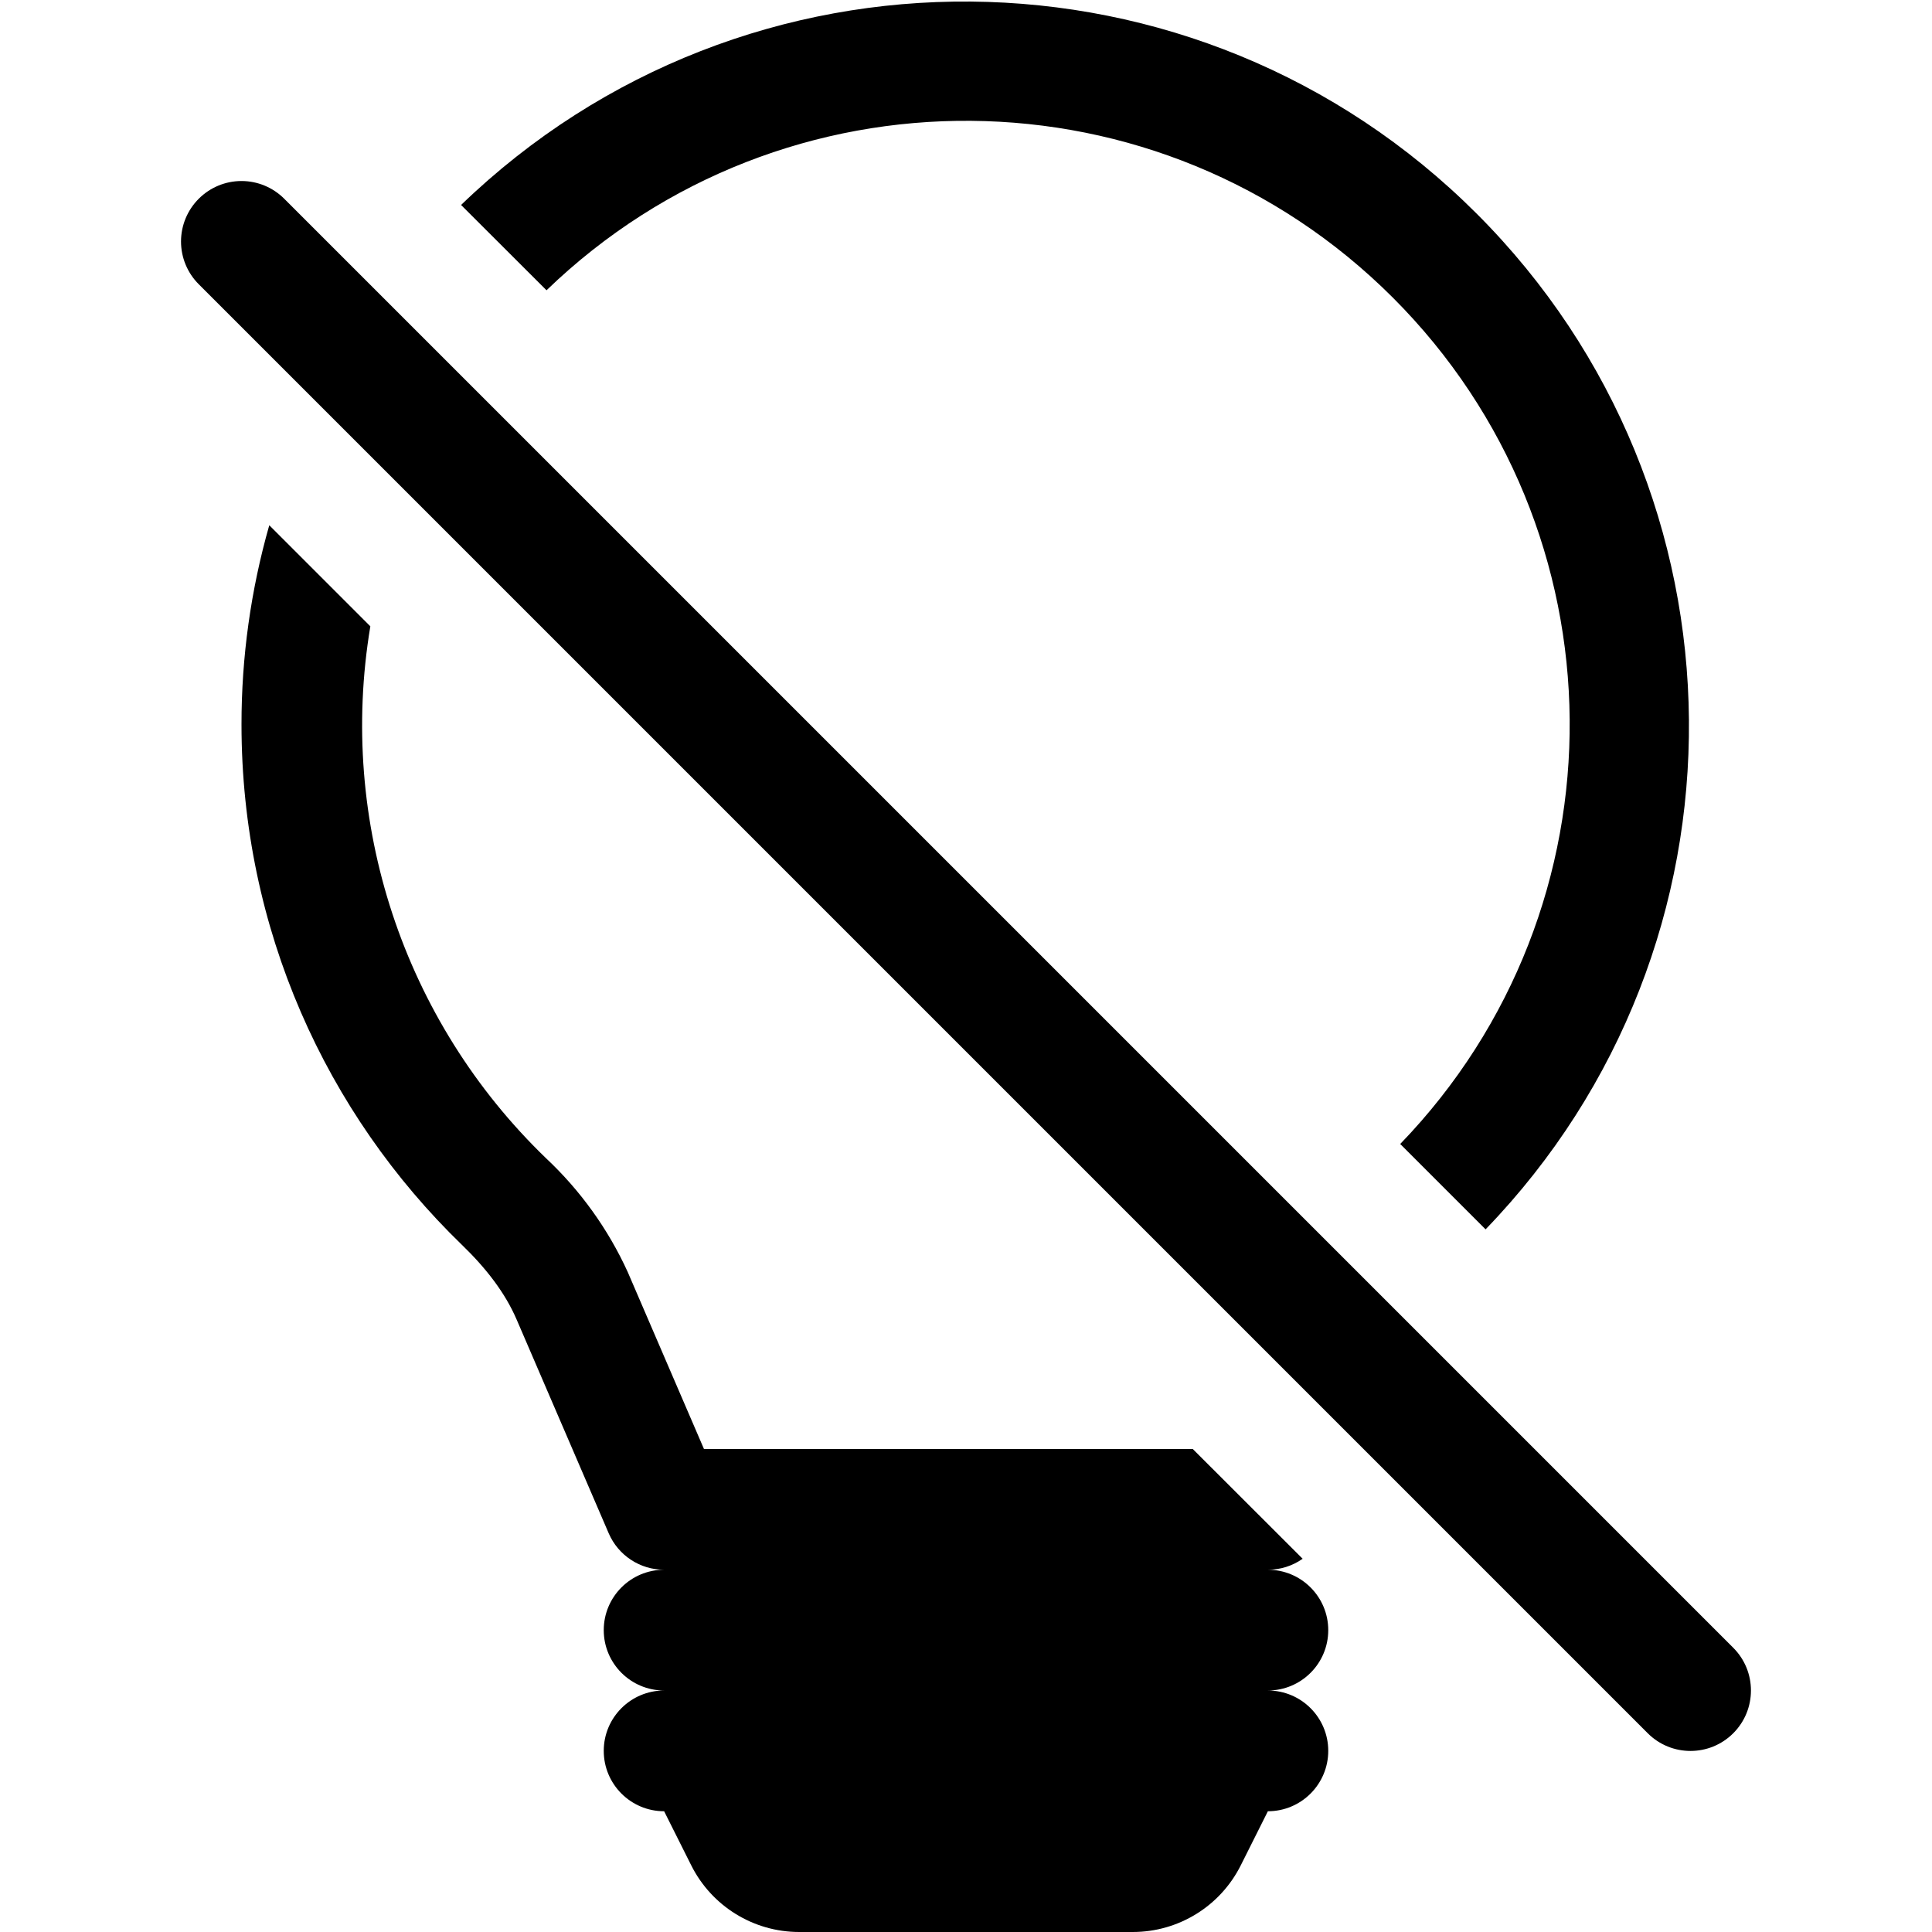
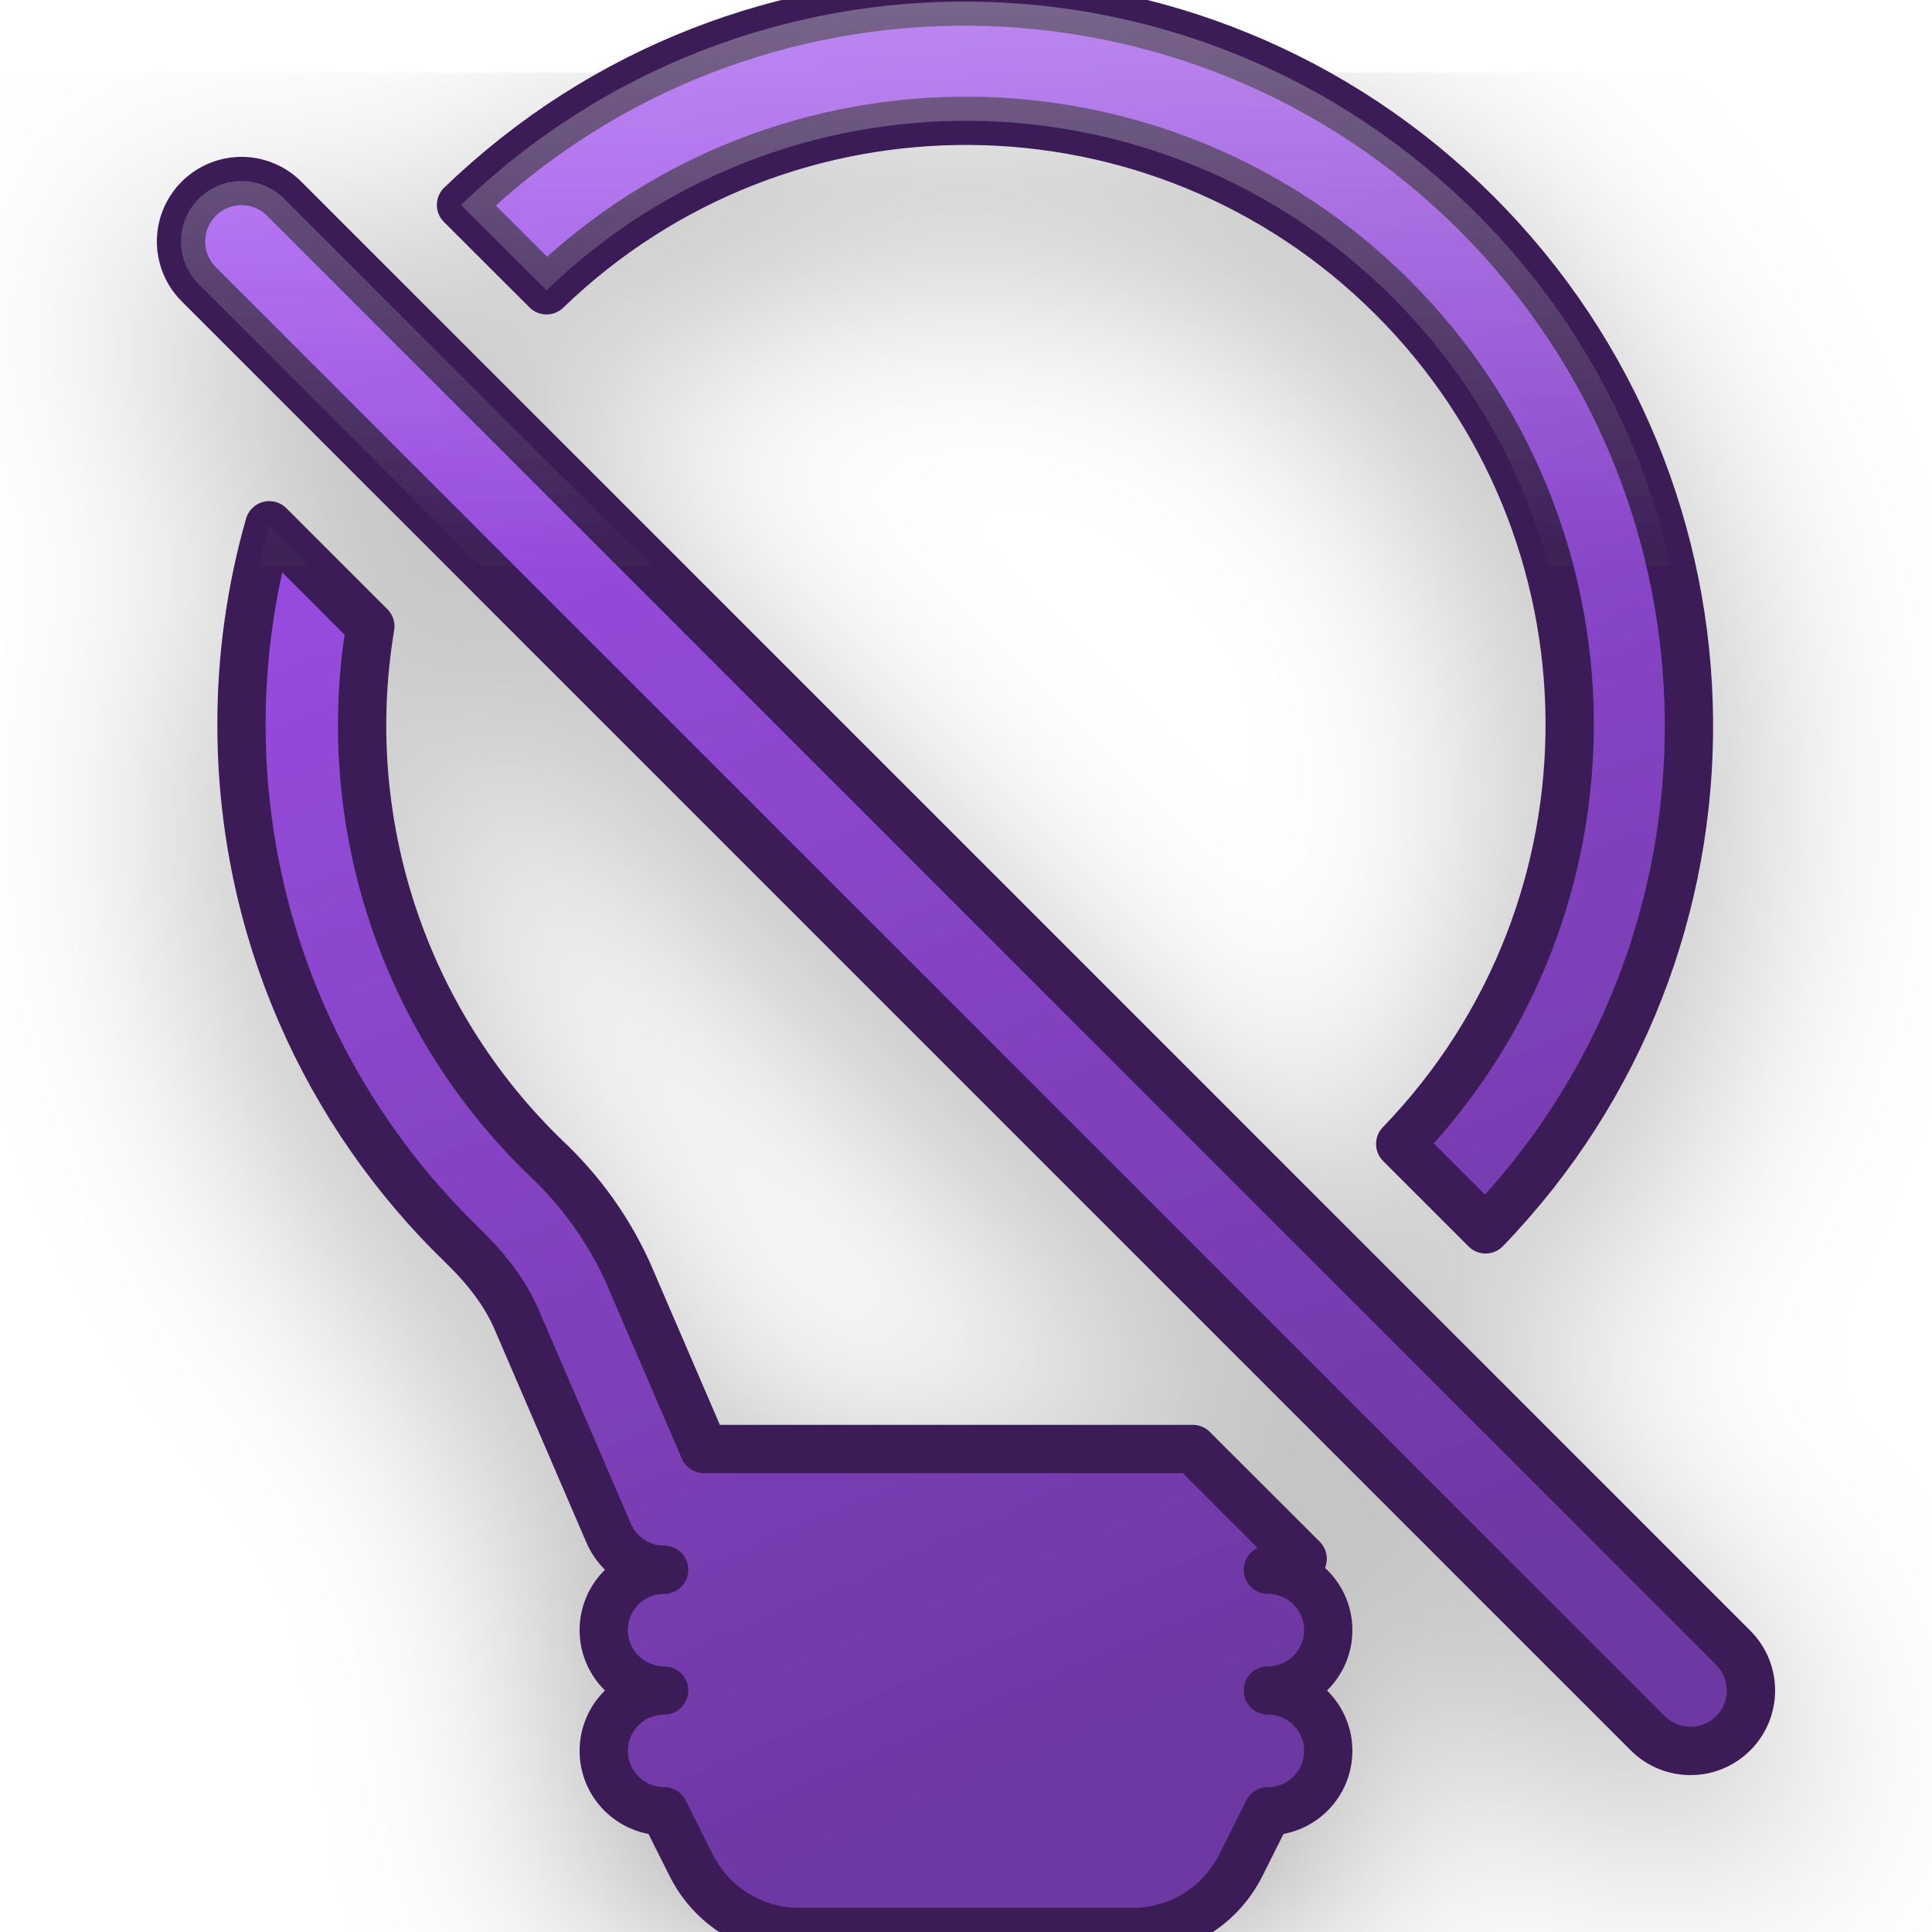
- <svg xmlns="http://www.w3.org/2000/svg" width="16" height="16" fill="currentColor" class="bi bi-lightbulb-off" viewBox="0 0 16 16">
-   <path fill-rule="evenodd" d="M2.23 4.35A6 6 0 0 0 2 6c0 1.691.7 3.22 1.826 4.31.203.196.359.4.453.619l.762 1.769A.5.5 0 0 0 5.5 13a.5.5 0 0 0 0 1 .5.5 0 0 0 0 1l.224.447a1 1 0 0 0 .894.553h2.764a1 1 0 0 0 .894-.553L10.5 15a.5.5 0 0 0 0-1 .5.5 0 0 0 0-1 .5.5 0 0 0 .288-.091L9.878 12H5.83l-.632-1.467a3 3 0 0 0-.676-.941 4.98 4.98 0 0 1-1.455-4.405zm1.588-2.653.708.707a5 5 0 0 1 7.07 7.07l.707.707a6 6 0 0 0-8.484-8.484zm-2.172-.051a.5.5 0 0 1 .708 0l12 12a.5.5 0 0 1-.708.708l-12-12a.5.5 0 0 1 0-.708" />
+ <svg xmlns="http://www.w3.org/2000/svg" width="16" height="16" viewBox="0 0 16 16">
+   <defs>
+     <linearGradient id="body" x1="0" y1="0" x2="0.35" y2="1">
+       <stop offset="0" stop-color="#a855f7" />
+       <stop offset="1" stop-color="#6d37a1" />
+     </linearGradient>
+     <linearGradient id="sheen" x1="0" y1="0" x2="0" y2="1">
+       <stop offset="0" stop-color="#ffffff" stop-opacity="0.32" />
+       <stop offset="0.3" stop-color="#ffffff" stop-opacity="0" />
+     </linearGradient>
+   </defs>
+   <g style="filter:drop-shadow(0 0.6px 1px rgba(0,0,0,0.35))">
+     <path fill="url(#body)" stroke="#3b1e56" stroke-width="0.4" stroke-linejoin="round" fill-rule="evenodd" d="M2.23 4.35A6 6 0 0 0 2 6c0 1.691.7 3.22 1.826 4.31.203.196.359.4.453.619l.762 1.769A.5.5 0 0 0 5.5 13a.5.5 0 0 0 0 1 .5.5 0 0 0 0 1l.224.447a1 1 0 0 0 .894.553h2.764a1 1 0 0 0 .894-.553L10.5 15a.5.5 0 0 0 0-1 .5.5 0 0 0 0-1 .5.5 0 0 0 .288-.091L9.878 12H5.83l-.632-1.467a3 3 0 0 0-.676-.941 4.98 4.98 0 0 1-1.455-4.405zm1.588-2.653.708.707a5 5 0 0 1 7.07 7.07l.707.707a6 6 0 0 0-8.484-8.484zm-2.172-.051a.5.5 0 0 1 .708 0l12 12a.5.5 0 0 1-.708.708l-12-12a.5.5 0 0 1 0-.708" />
+     <path fill="url(#sheen)" fill-rule="evenodd" d="M2.23 4.35A6 6 0 0 0 2 6c0 1.691.7 3.22 1.826 4.31.203.196.359.4.453.619l.762 1.769A.5.5 0 0 0 5.5 13a.5.5 0 0 0 0 1 .5.5 0 0 0 0 1l.224.447a1 1 0 0 0 .894.553h2.764a1 1 0 0 0 .894-.553L10.5 15a.5.5 0 0 0 0-1 .5.5 0 0 0 0-1 .5.5 0 0 0 .288-.091L9.878 12H5.83l-.632-1.467a3 3 0 0 0-.676-.941 4.98 4.98 0 0 1-1.455-4.405zm1.588-2.653.708.707a5 5 0 0 1 7.07 7.07l.707.707a6 6 0 0 0-8.484-8.484zm-2.172-.051a.5.5 0 0 1 .708 0l12 12a.5.5 0 0 1-.708.708l-12-12a.5.5 0 0 1 0-.708" />
+   </g>
</svg>
